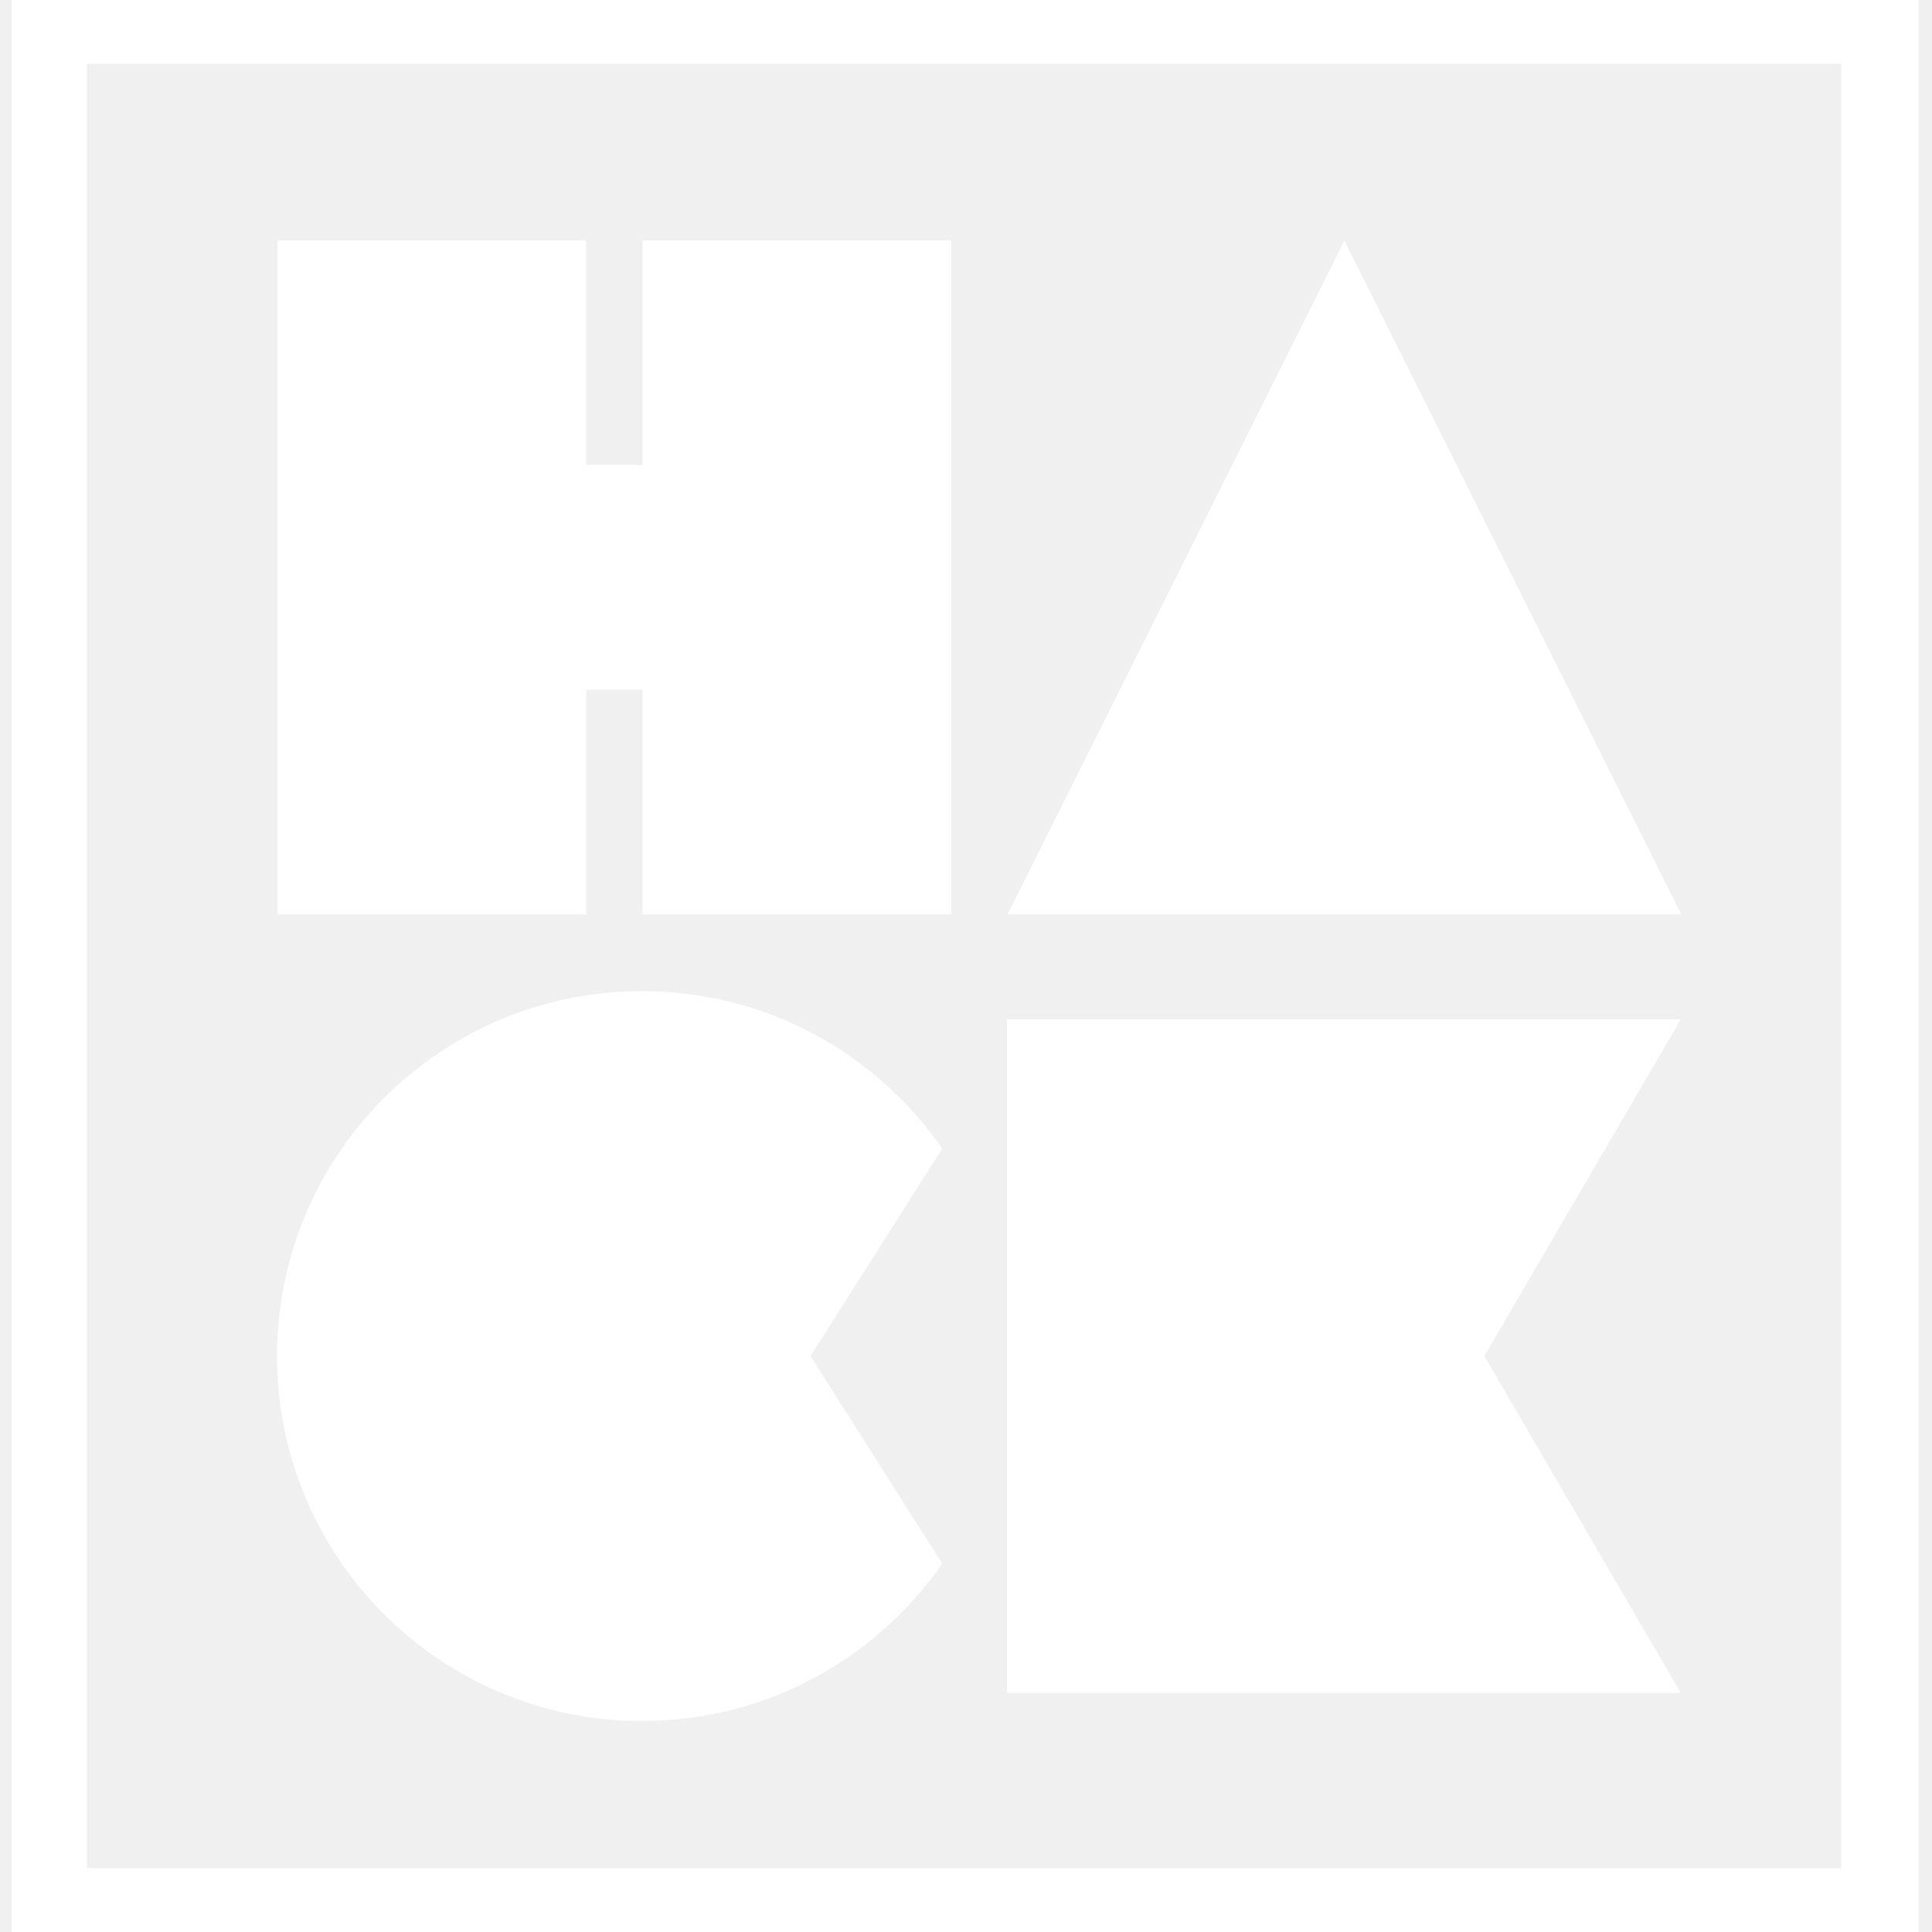
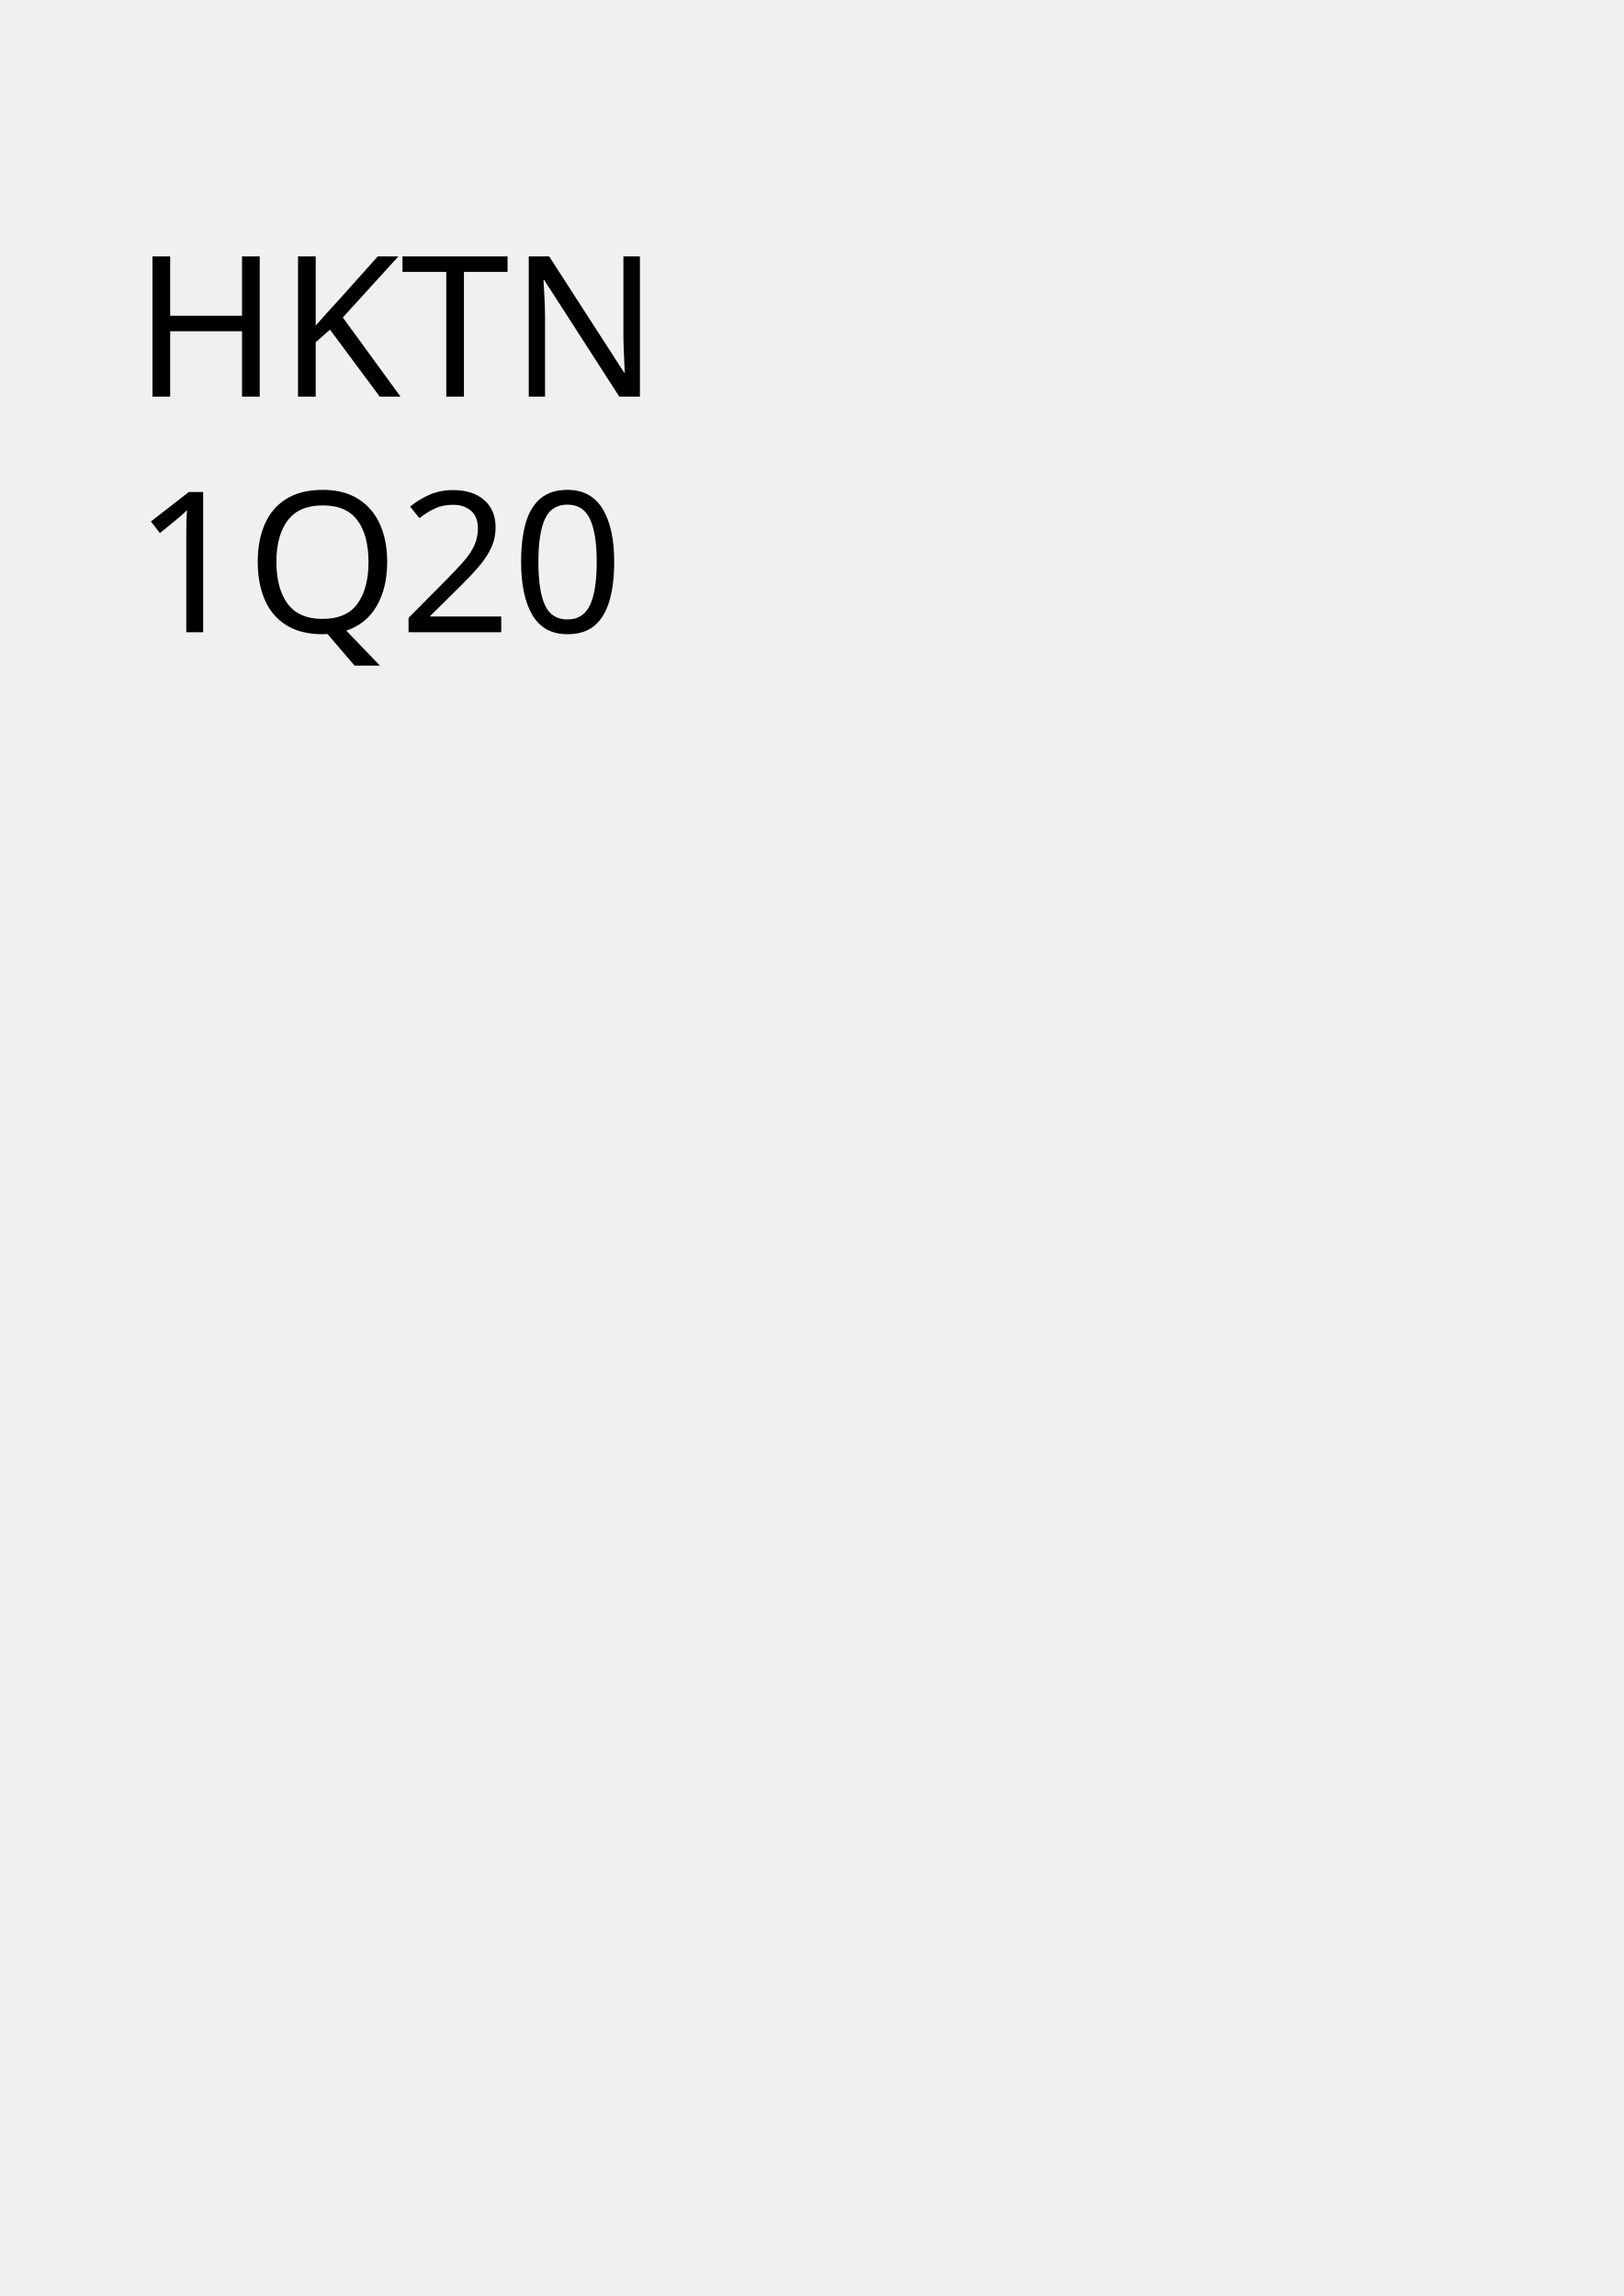
- <svg xmlns="http://www.w3.org/2000/svg" version="1.1" id="Layer_1" x="0px" y="0px" viewBox="0 0 1000 1000" enable-background="new 0 0 1000 1000" xml:space="preserve">
-   <g>
-     <g>
-       <polygon fill="#FFFFFF" points="332.6,124.5 332.6,240.7 303.5,240.7 303.5,124.5 143.7,124.5 143.7,473.3 303.5,473.3 303.5,357     332.6,357 332.6,473.3 492.4,473.3 492.4,124.5   " />
-       <polygon fill="#FFFFFF" points="521.5,473.3 695.9,124.5 870.3,473.3   " />
-       <g>
-         <polygon fill="#FFFFFF" points="521.2,876.3 521.2,527.6 870,527.6 768.3,701.9 870,876.3    " />
-         <path fill="#FFFFFF" d="M419.5,701.9l68.2-107.4c-34.1-49.3-91-81.5-155.4-81.5c-104.3,0-188.9,84.6-188.9,188.9     c0,104.3,84.6,188.9,188.9,188.9c64.4,0,121.3-32.3,155.4-81.5L419.5,701.9z" />
-       </g>
-     </g>
-     <path fill="#FFFFFF" d="M993,1000H6V0h987V1000z M45,967h908V33H45V967z" />
-   </g>
+ <svg xmlns="http://www.w3.org/2000/svg" version="1.1" id="Слой_1" x="0px" y="0px" viewBox="0 0 595.3 841.9" style="enable-background:new 0 0 595.3 841.9;" xml:space="preserve">
+   <style type="text/css">
+ 	.st0{font-family:'MyriadPro-Regular';}
+ 	.st1{font-size:72px;}
+ </style>
+   <text transform="matrix(1 0 0 1 48.9185 145.4287)">
+     <tspan x="0" y="0" class="st0 st1">HKTN</tspan>
+     <tspan x="0" y="86.4" class="st0 st1">1Q20</tspan>
+   </text>
</svg>
